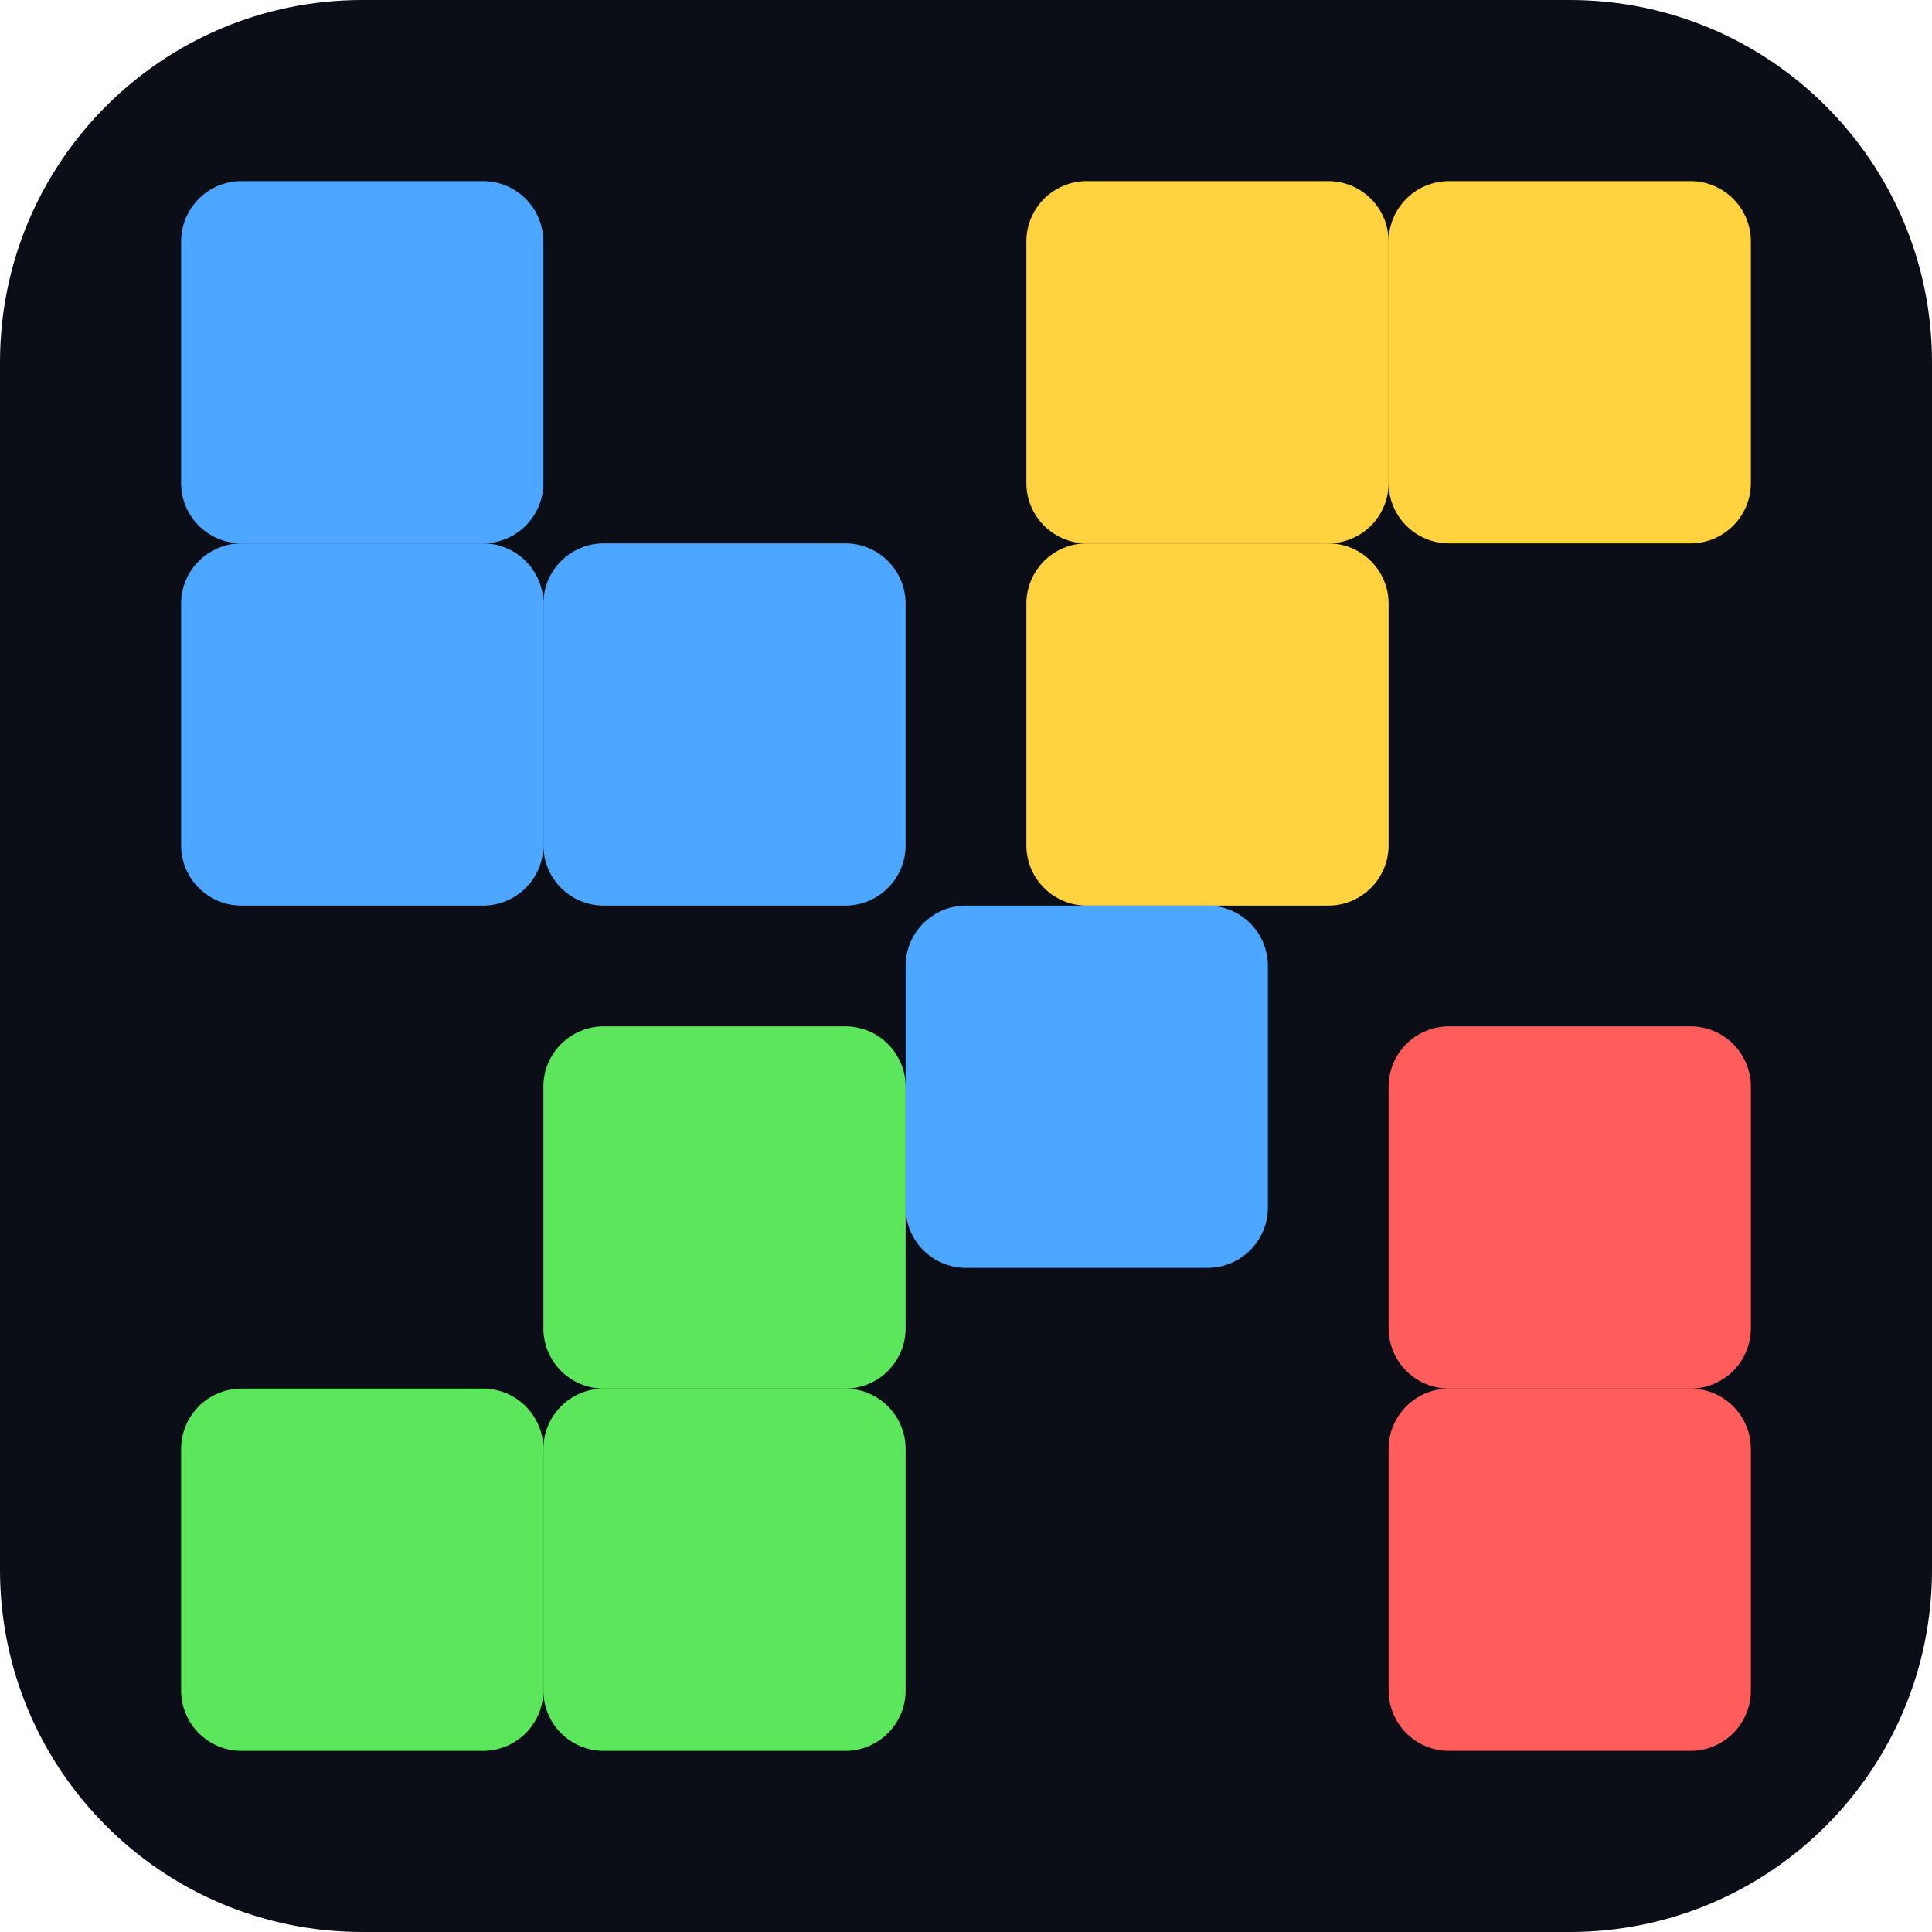
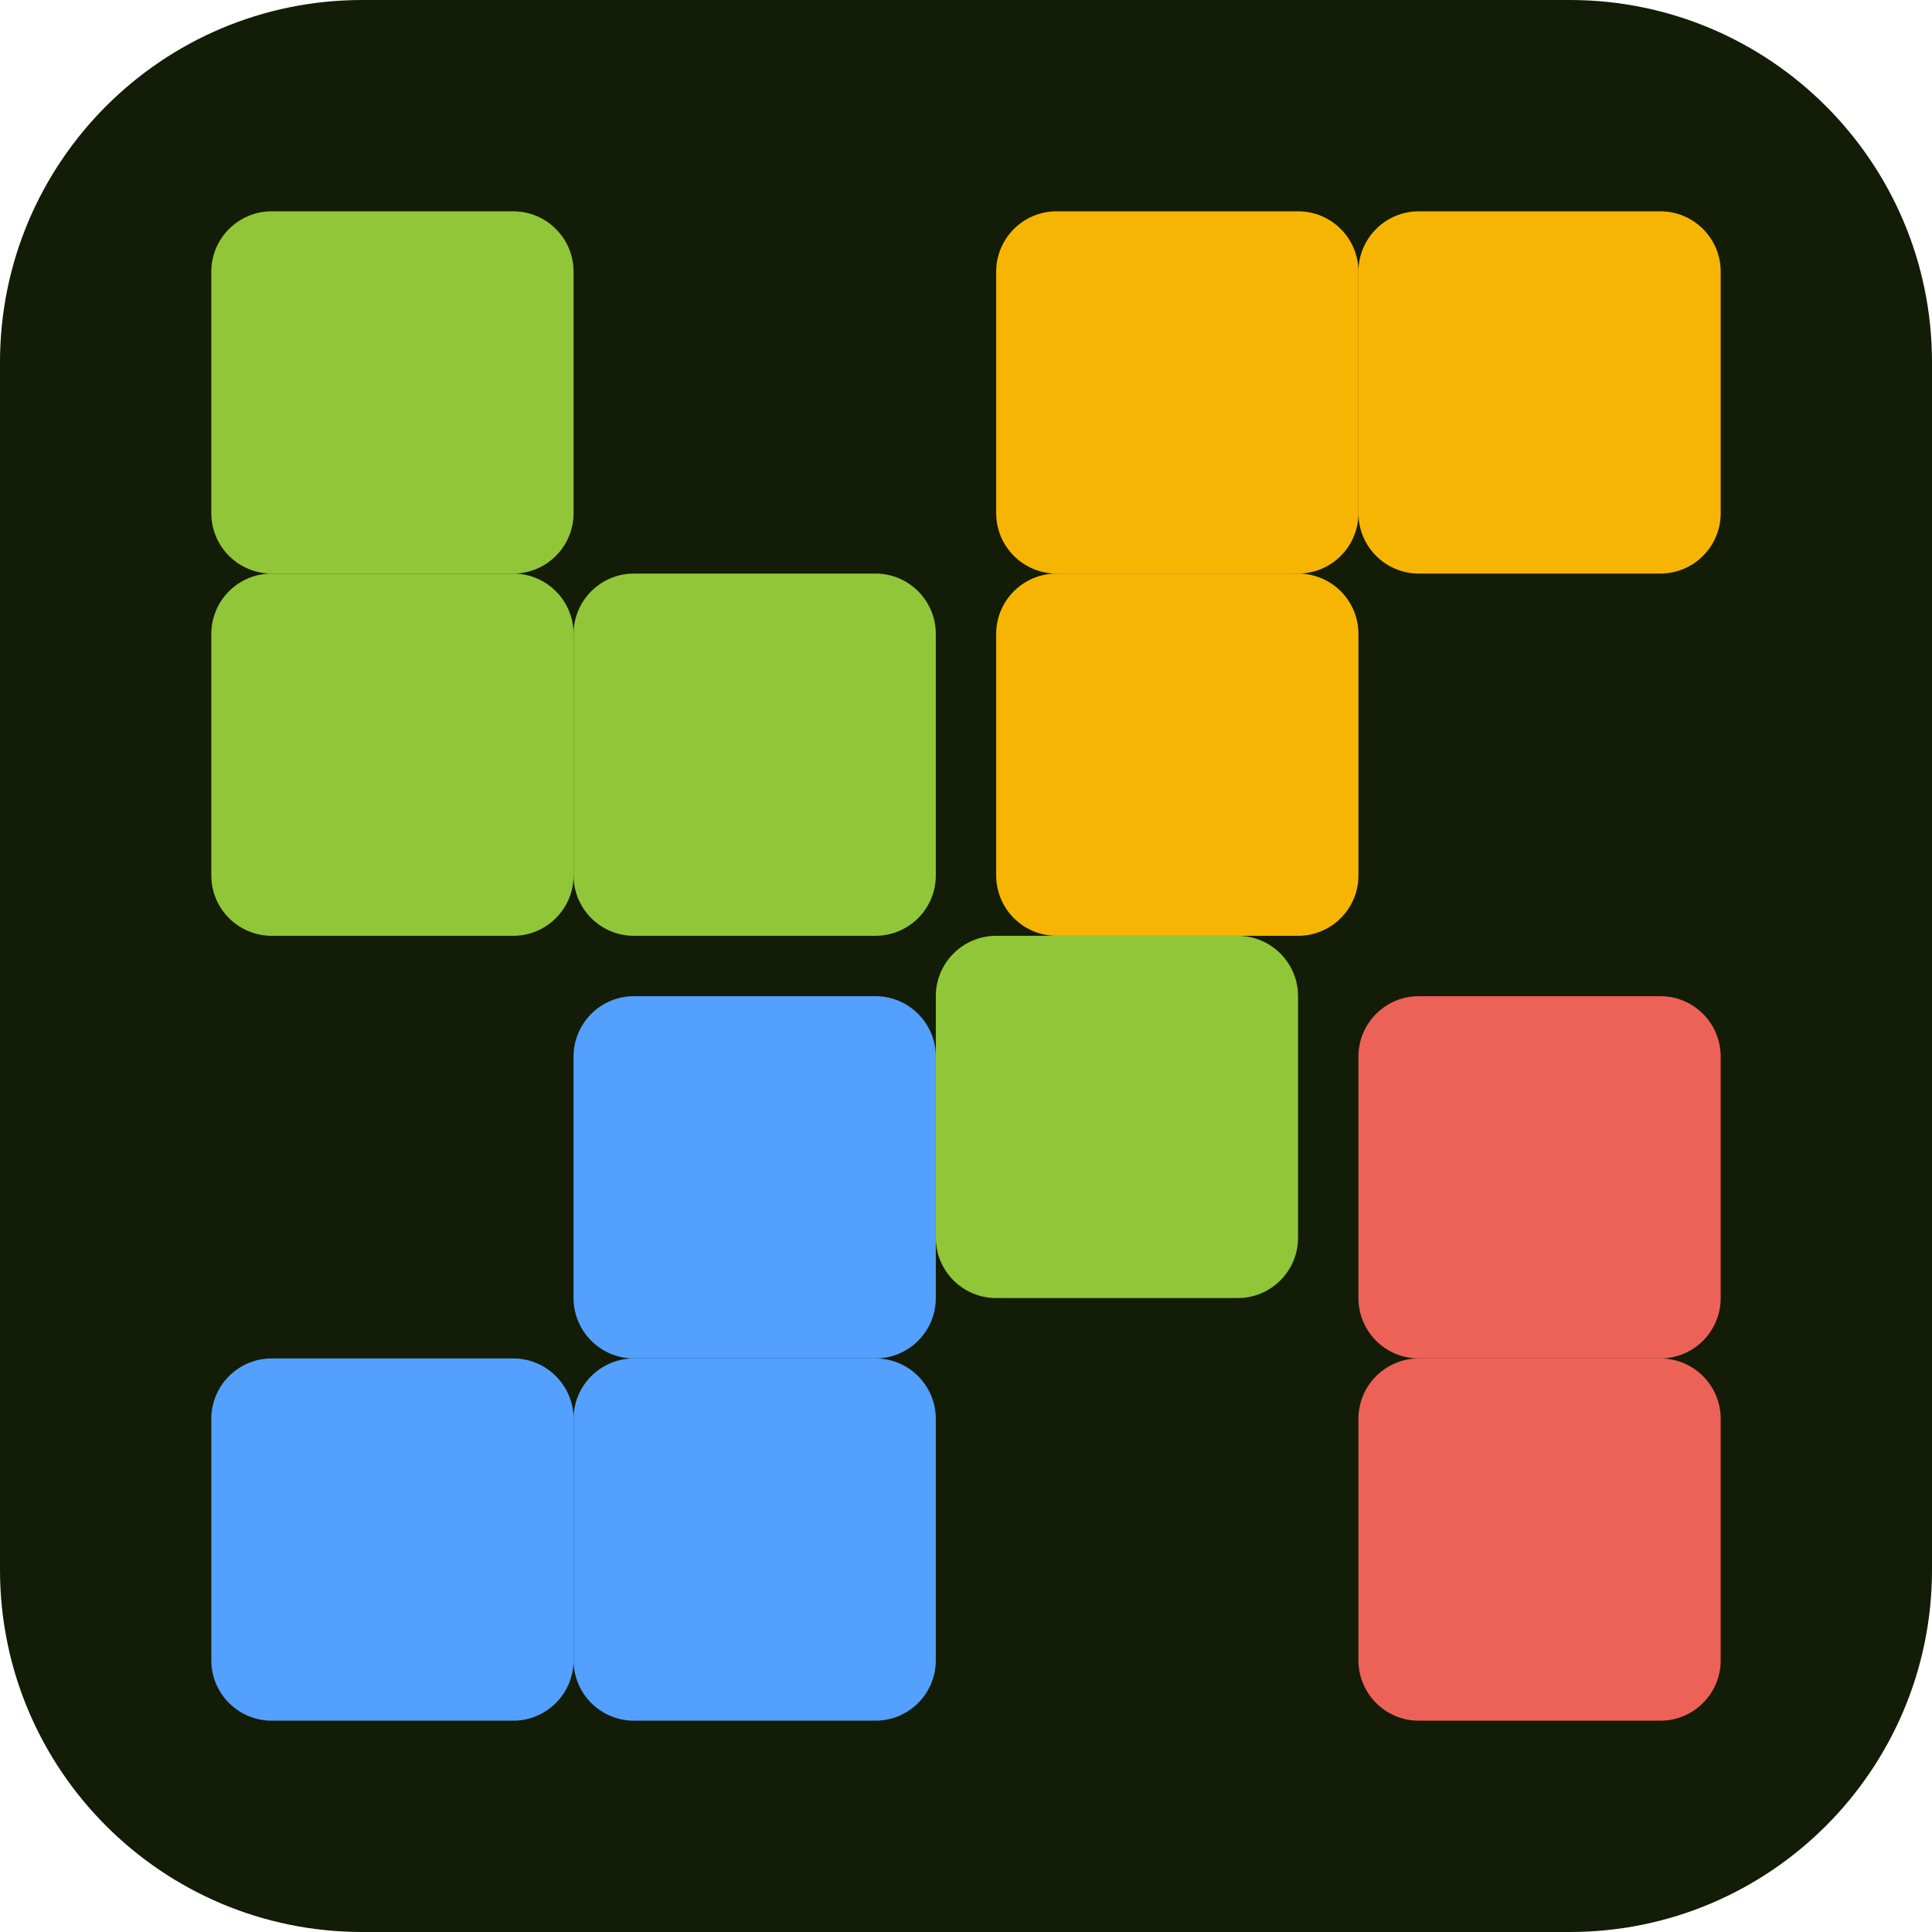
<svg xmlns="http://www.w3.org/2000/svg" viewBox="0 0 32 32">
-   <rect width="32" height="32" rx="6" fill="#0b0d17" />
-   <g fill="#4da6ff">
-     <rect x="3" y="3" width="6" height="6" rx="1" />
-     <rect x="3" y="9" width="6" height="6" rx="1" />
-     <rect x="9" y="9" width="6" height="6" rx="1" />
-     <rect x="15" y="15" width="6" height="6" rx="1" />
+   <rect width="32" height="32" rx="6" fill="#131c06" />
+   <g fill="#91c639">
+     <rect x="3.5" y="3.5" width="6" height="6" rx="1" />
+     <rect x="3.5" y="9.5" width="6" height="6" rx="1" />
+     <rect x="9.5" y="9.5" width="6" height="6" rx="1" />
+     <rect x="15.5" y="15.5" width="6" height="6" rx="1" />
  </g>
-   <g fill="#ffd23f">
-     <rect x="23" y="3" width="6" height="6" rx="1" />
-     <rect x="17" y="3" width="6" height="6" rx="1" />
-     <rect x="17" y="9" width="6" height="6" rx="1" />
+   <g fill="#f7b503">
+     <rect x="22.5" y="3.5" width="6" height="6" rx="1" />
+     <rect x="16.5" y="3.5" width="6" height="6" rx="1" />
+     <rect x="16.5" y="9.5" width="6" height="6" rx="1" />
  </g>
-   <g fill="#5ce65c">
-     <rect x="3" y="23" width="6" height="6" rx="1" />
-     <rect x="9" y="23" width="6" height="6" rx="1" />
-     <rect x="9" y="17" width="6" height="6" rx="1" />
+   <g fill="#53a0ff">
+     <rect x="3.5" y="22.5" width="6" height="6" rx="1" />
+     <rect x="9.5" y="22.5" width="6" height="6" rx="1" />
+     <rect x="9.5" y="16.5" width="6" height="6" rx="1" />
  </g>
-   <g fill="#ff5c5c">
-     <rect x="23" y="23" width="6" height="6" rx="1" />
-     <rect x="23" y="17" width="6" height="6" rx="1" />
+   <g fill="#ed6257">
+     <rect x="22.5" y="22.5" width="6" height="6" rx="1" />
+     <rect x="22.5" y="16.5" width="6" height="6" rx="1" />
  </g>
</svg>
